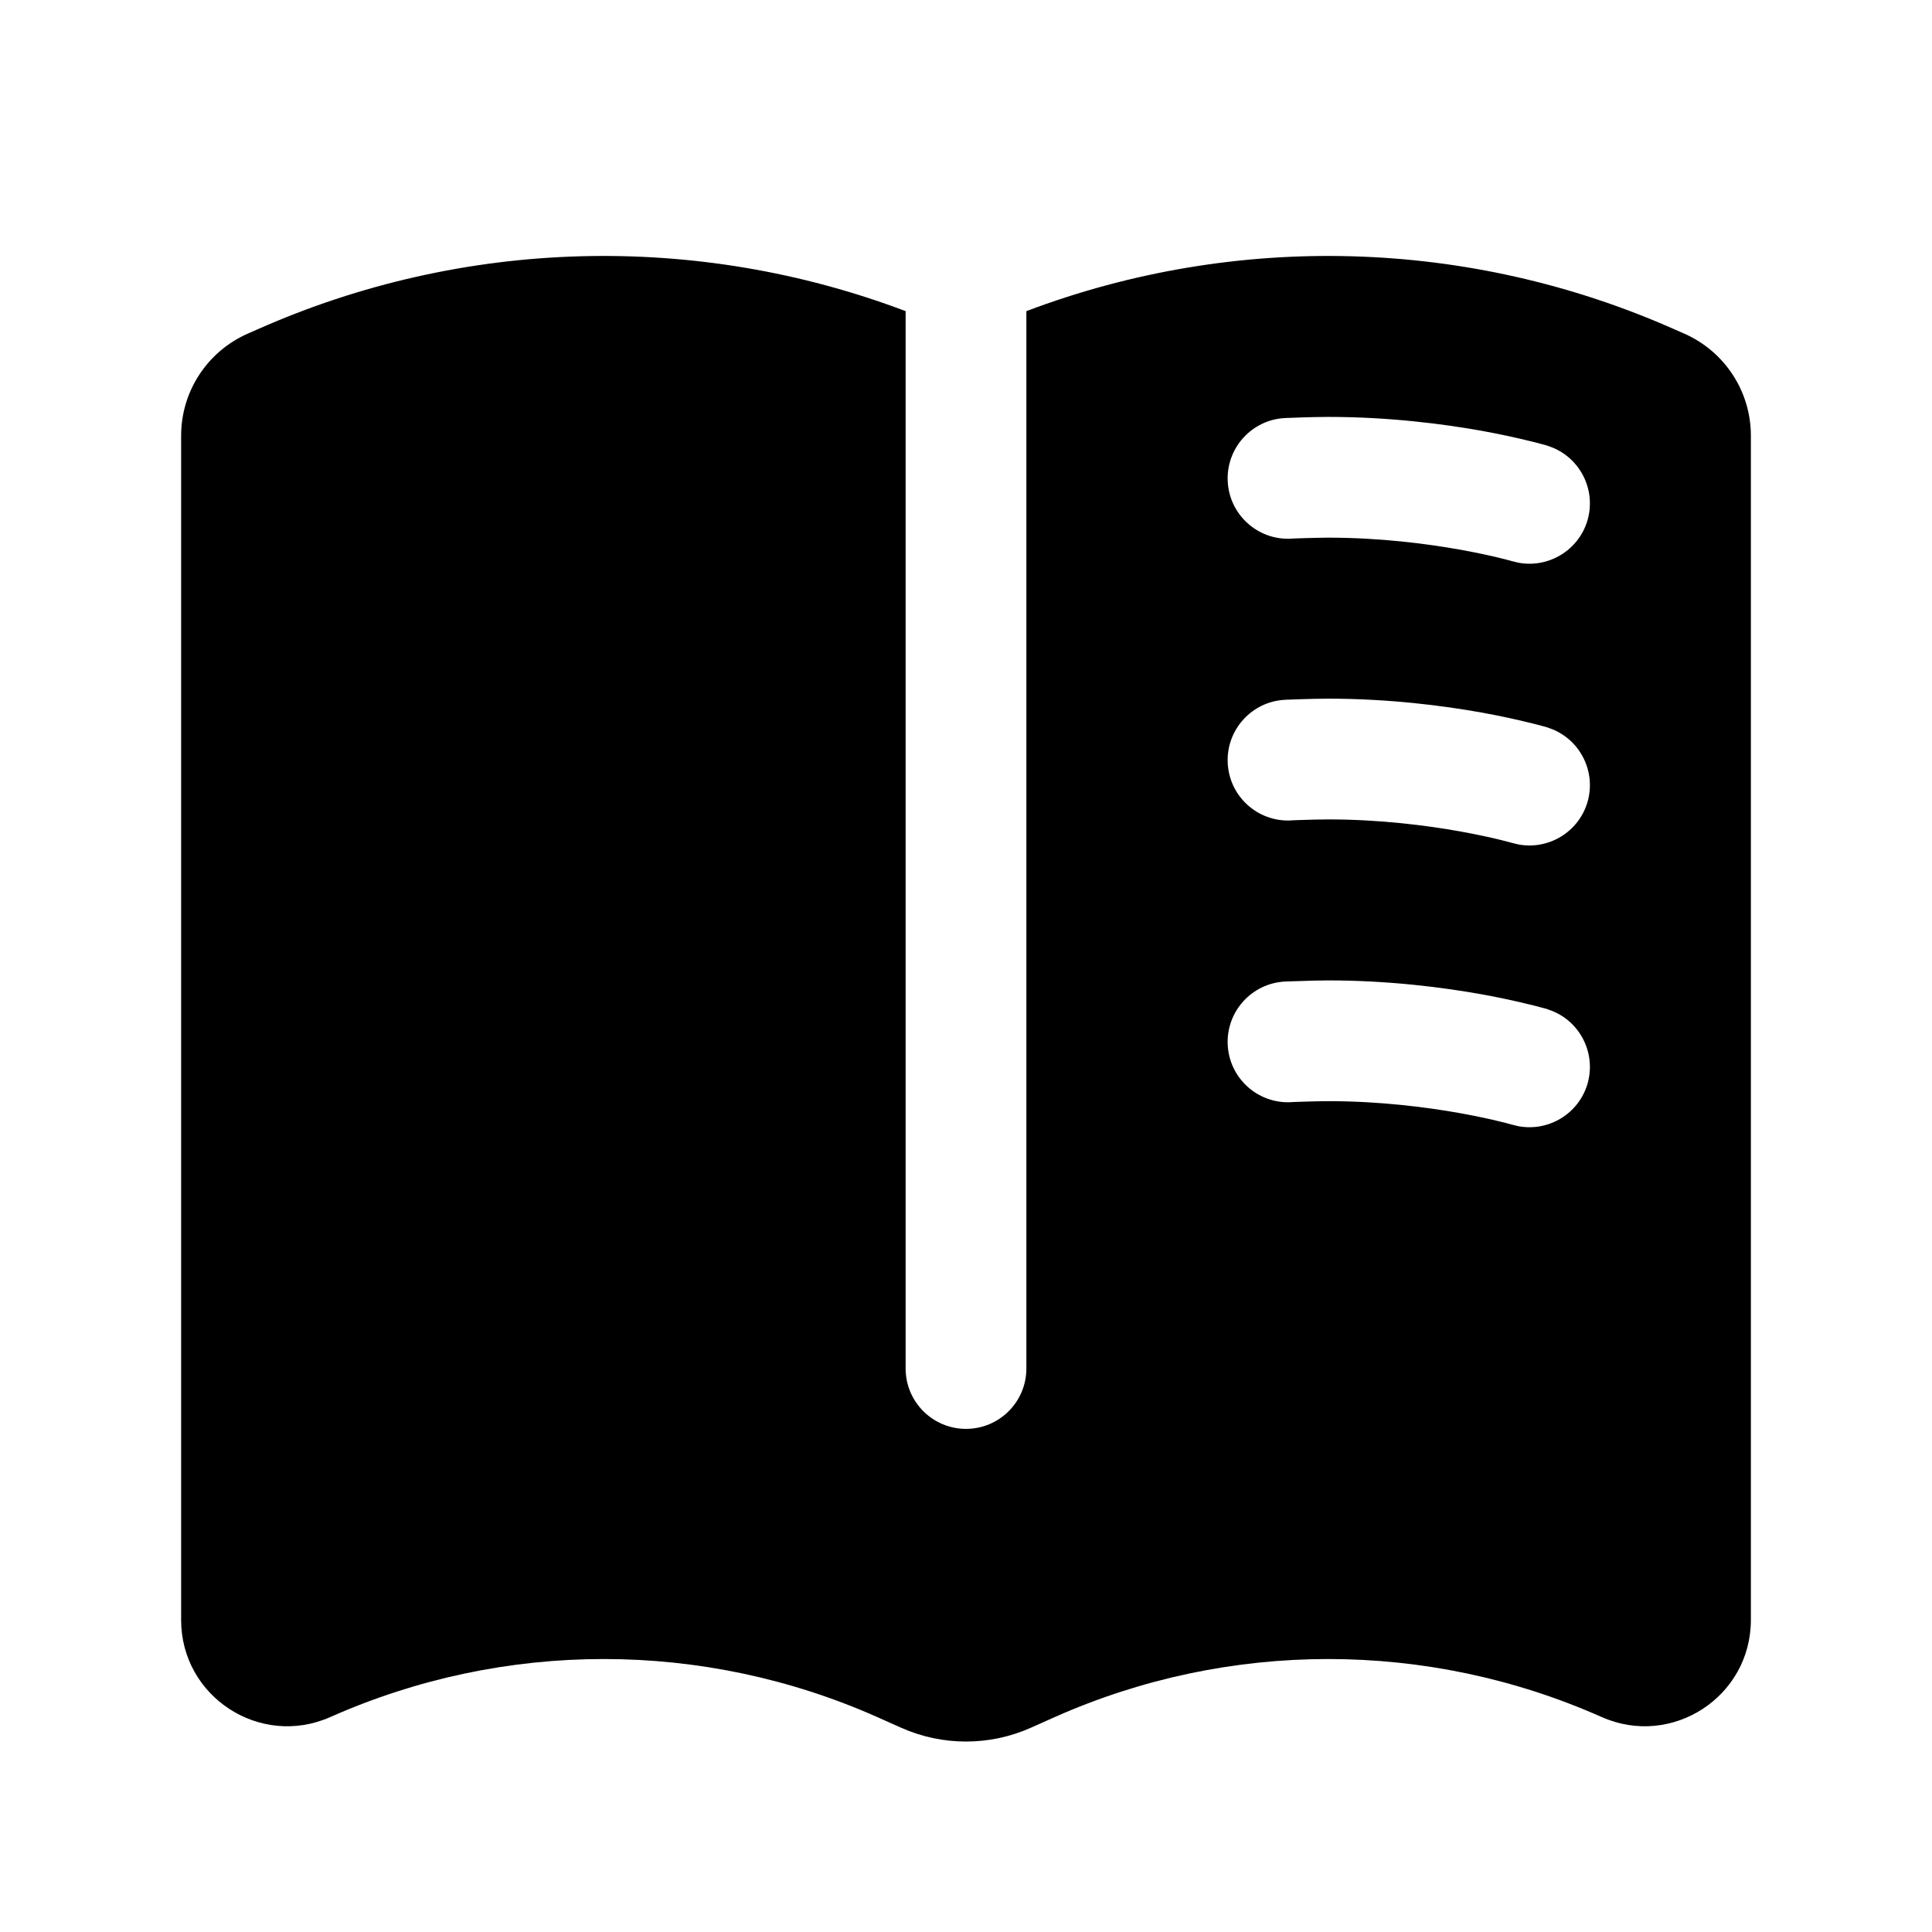
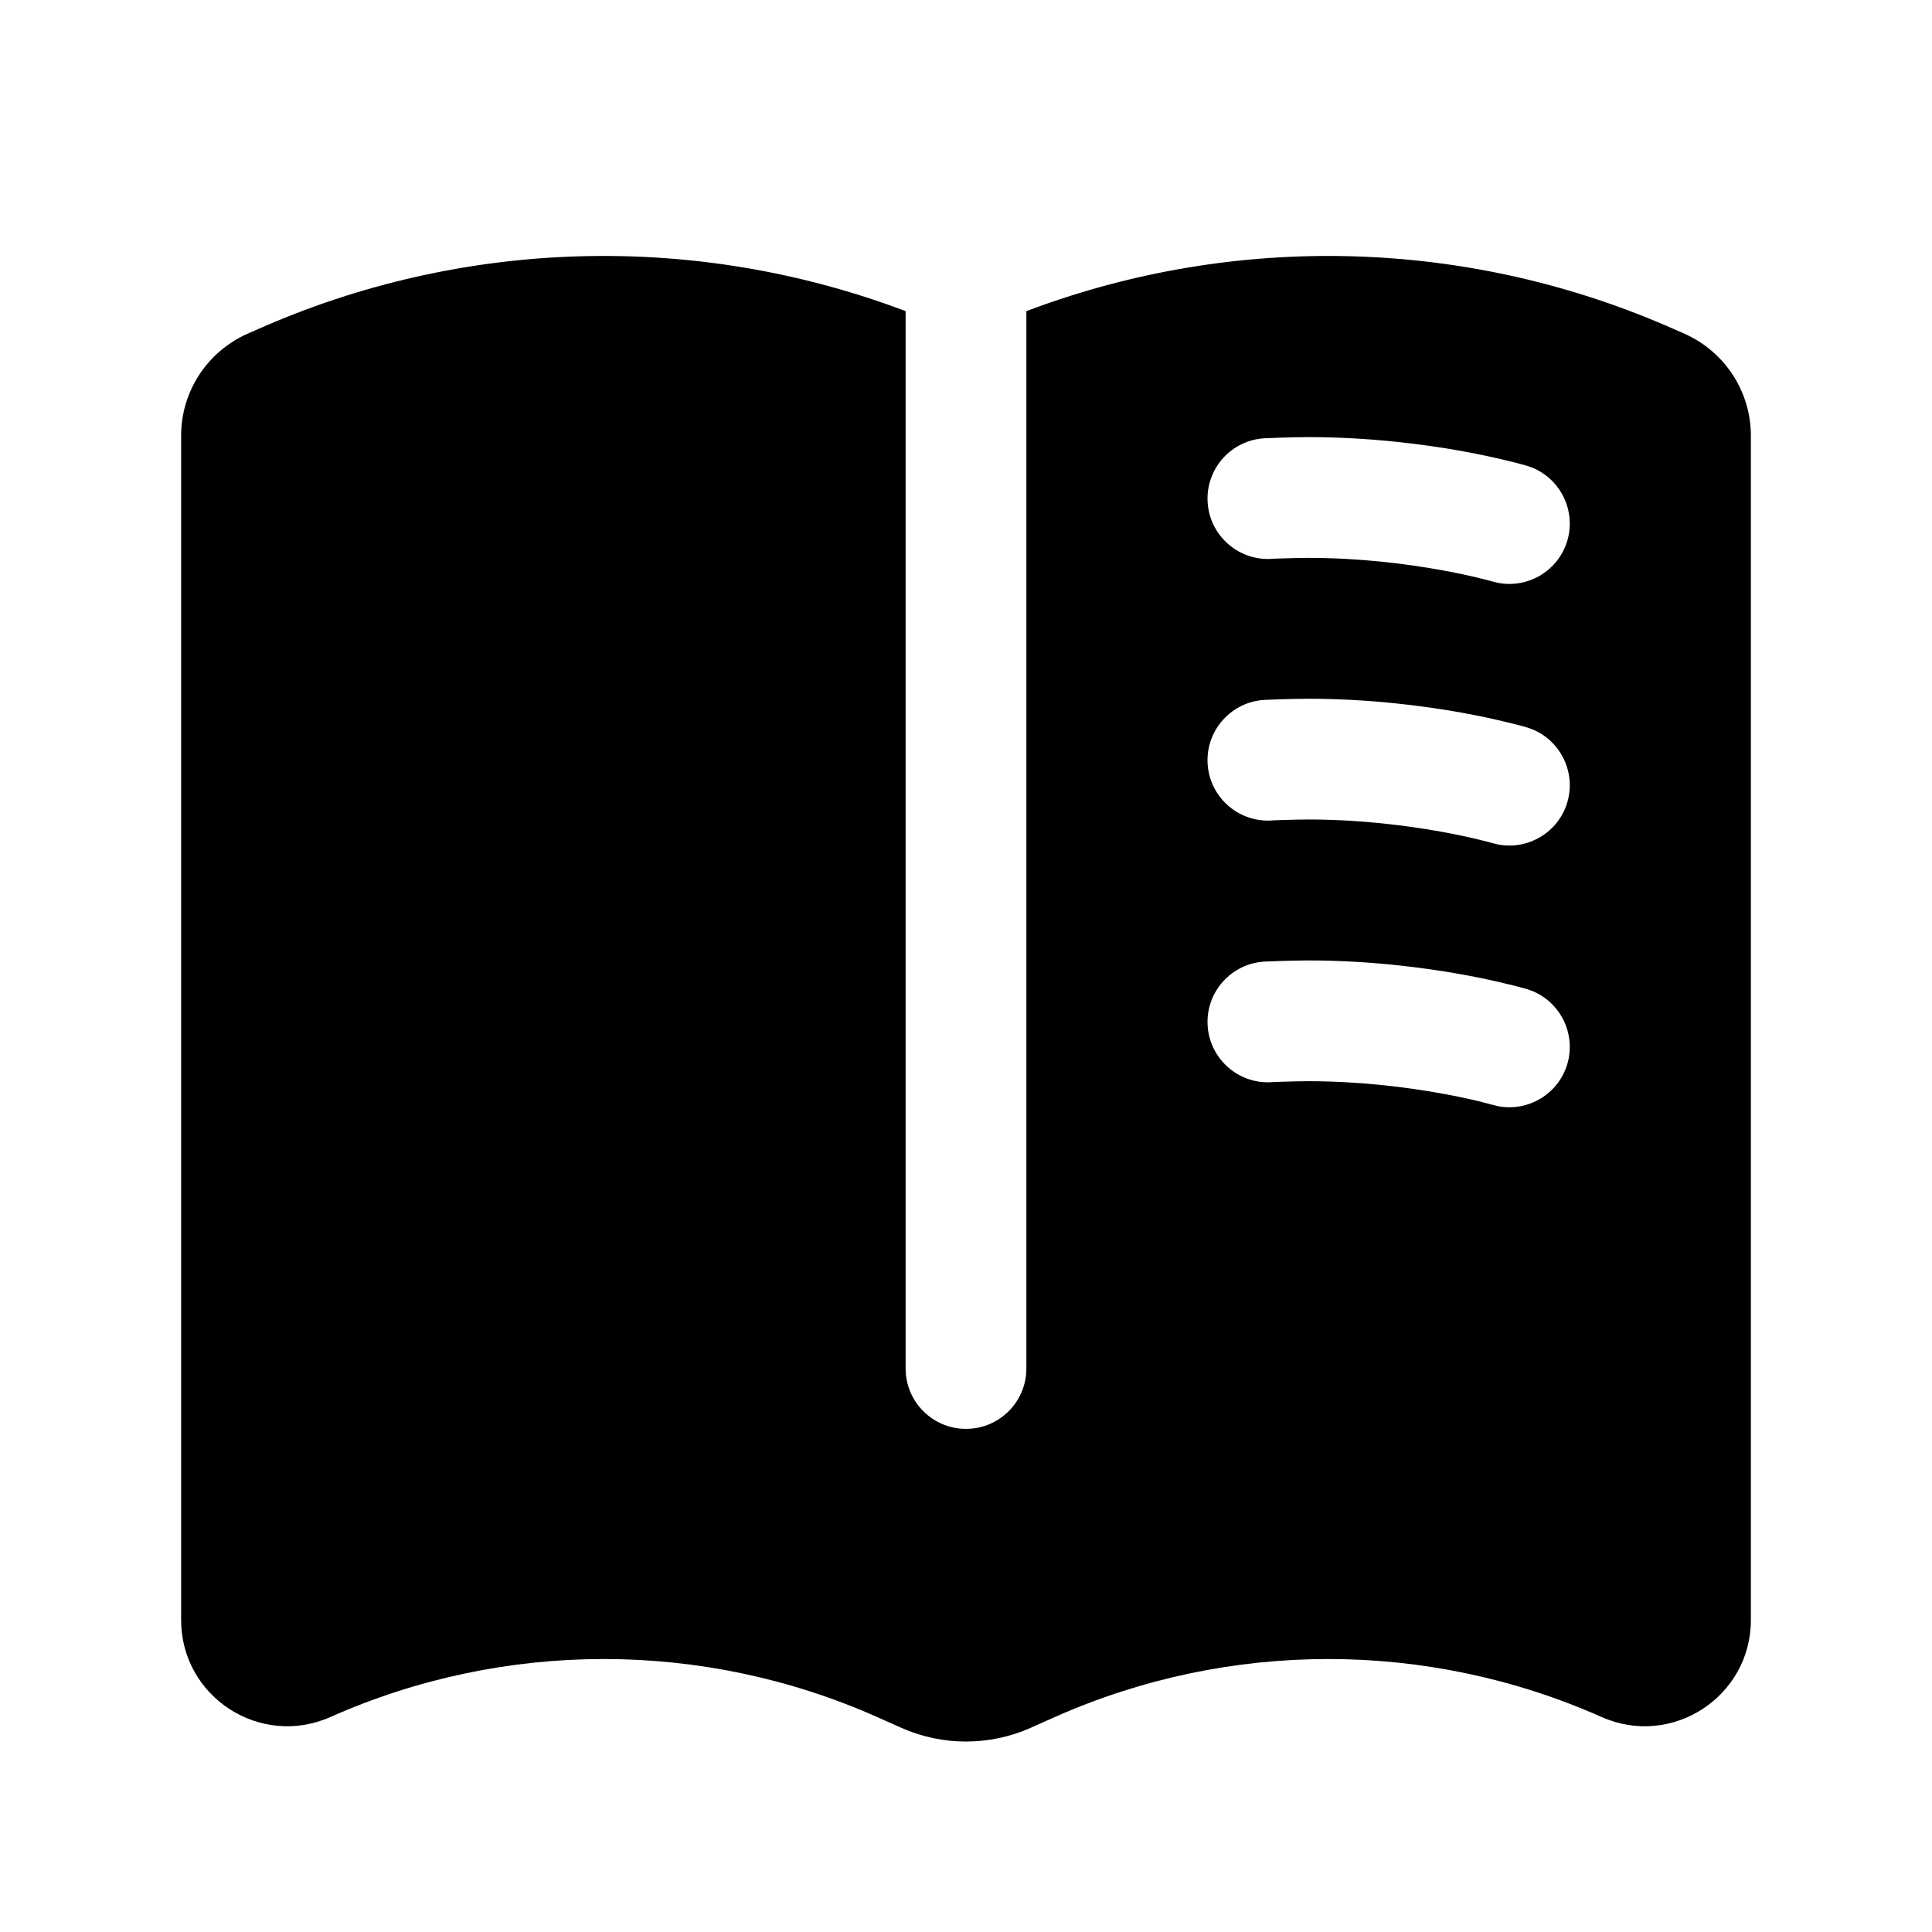
<svg xmlns="http://www.w3.org/2000/svg" width="24" height="24" viewBox="0 0 24 24" fill="none">
-   <path fill-rule="evenodd" clip-rule="evenodd" d="M12.75 3.865C15.352 2.881 18.247 2.956 20.805 4.093L20.928 4.147C21.428 4.37 21.75 4.865 21.75 5.412V20.124C21.75 21.079 20.767 21.717 19.895 21.329C17.733 20.369 15.267 20.369 13.105 21.329L12.805 21.463C12.292 21.691 11.708 21.691 11.195 21.463L10.895 21.329C8.733 20.369 6.267 20.369 4.105 21.329C3.233 21.717 2.25 21.079 2.25 20.124V5.412C2.25 4.865 2.572 4.37 3.072 4.147L3.195 4.093C5.753 2.956 8.648 2.881 11.25 3.865V17C11.25 17.414 11.586 17.75 12 17.75C12.414 17.75 12.75 17.414 12.75 17V3.865ZM16.15 12.187C16.098 12.188 16.052 12.19 16.02 12.191C16.003 12.192 15.99 12.192 15.98 12.192C15.976 12.193 15.972 12.193 15.97 12.193H15.966C15.552 12.212 15.232 12.564 15.251 12.977C15.27 13.391 15.621 13.711 16.035 13.692L16.037 13.691C16.039 13.691 16.043 13.691 16.047 13.691C16.055 13.691 16.067 13.69 16.082 13.689C16.112 13.688 16.154 13.687 16.202 13.685C16.301 13.682 16.416 13.679 16.5 13.679C17.144 13.679 17.724 13.754 18.143 13.829C18.351 13.867 18.517 13.903 18.629 13.931C18.685 13.944 18.728 13.956 18.755 13.963C18.768 13.966 18.778 13.969 18.783 13.971C18.785 13.971 18.788 13.972 18.788 13.972L18.862 13.99C19.236 14.06 19.61 13.837 19.72 13.465C19.829 13.092 19.636 12.702 19.284 12.559L19.212 12.533L19.209 12.532L19.205 12.531C19.202 12.53 19.197 12.529 19.191 12.527C19.18 12.524 19.165 12.52 19.145 12.515C19.107 12.504 19.052 12.49 18.983 12.474C18.846 12.44 18.649 12.396 18.408 12.352C17.927 12.266 17.256 12.179 16.5 12.179C16.388 12.179 16.253 12.183 16.15 12.187ZM16.15 8.686C16.098 8.688 16.052 8.69 16.02 8.691C16.003 8.692 15.99 8.692 15.98 8.692C15.976 8.693 15.972 8.693 15.97 8.693H15.966C15.552 8.712 15.232 9.064 15.251 9.477C15.27 9.891 15.621 10.211 16.035 10.192L16.037 10.191C16.039 10.191 16.043 10.191 16.047 10.191C16.055 10.191 16.067 10.19 16.082 10.189C16.112 10.188 16.154 10.187 16.202 10.185C16.301 10.182 16.416 10.179 16.5 10.179C17.144 10.179 17.724 10.254 18.143 10.329C18.351 10.367 18.517 10.403 18.629 10.431C18.685 10.444 18.728 10.456 18.755 10.463C18.768 10.466 18.778 10.469 18.783 10.471C18.785 10.471 18.788 10.472 18.788 10.472L18.862 10.49C19.236 10.56 19.61 10.337 19.72 9.965C19.829 9.592 19.636 9.202 19.284 9.059L19.212 9.033L19.209 9.032L19.205 9.031C19.202 9.03 19.197 9.029 19.191 9.027C19.18 9.024 19.165 9.02 19.145 9.015C19.107 9.004 19.052 8.99 18.983 8.974C18.846 8.94 18.649 8.896 18.408 8.852C17.927 8.766 17.256 8.679 16.5 8.679C16.388 8.679 16.253 8.683 16.15 8.686ZM16.15 5.186C16.098 5.188 16.052 5.19 16.02 5.191C16.003 5.192 15.99 5.192 15.98 5.192C15.976 5.193 15.972 5.193 15.97 5.193H15.966C15.552 5.212 15.232 5.564 15.251 5.977C15.27 6.391 15.621 6.711 16.035 6.692L16.037 6.691C16.039 6.691 16.043 6.692 16.047 6.691C16.055 6.691 16.067 6.69 16.082 6.689C16.112 6.688 16.154 6.687 16.202 6.685C16.301 6.682 16.416 6.679 16.5 6.679C17.144 6.679 17.724 6.754 18.143 6.829C18.351 6.867 18.517 6.903 18.629 6.931C18.685 6.944 18.728 6.956 18.755 6.963C18.768 6.966 18.778 6.969 18.783 6.971C18.785 6.971 18.788 6.972 18.788 6.972L18.862 6.99C19.236 7.06 19.61 6.837 19.72 6.465C19.829 6.092 19.636 5.702 19.284 5.559L19.212 5.533L19.209 5.532L19.205 5.531C19.202 5.53 19.197 5.529 19.191 5.527C19.18 5.524 19.165 5.52 19.145 5.515C19.107 5.504 19.052 5.49 18.983 5.474C18.846 5.44 18.649 5.396 18.408 5.352C17.927 5.266 17.256 5.179 16.5 5.179C16.388 5.179 16.253 5.183 16.15 5.186Z" fill="black" />
+   <path fill-rule="evenodd" clip-rule="evenodd" d="M12.75 3.865C15.352 2.881 18.247 2.956 20.805 4.093L20.928 4.147C21.427 4.37 21.75 4.865 21.75 5.412V20.124C21.75 21.079 20.767 21.717 19.895 21.329C17.733 20.369 15.267 20.369 13.105 21.329L12.805 21.463C12.292 21.691 11.708 21.691 11.195 21.463L10.895 21.329C8.734 20.369 6.266 20.369 4.105 21.329C3.233 21.717 2.25 21.079 2.25 20.124V5.412C2.25 4.865 2.572 4.37 3.072 4.147L3.195 4.093C5.753 2.956 8.648 2.881 11.25 3.865V17C11.25 17.414 11.586 17.75 12 17.75C12.414 17.75 12.75 17.414 12.75 17V3.865ZM15.9 11.938C15.848 11.94 15.802 11.942 15.77 11.943C15.753 11.944 15.74 11.944 15.73 11.944C15.726 11.944 15.722 11.945 15.72 11.945H15.716C15.302 11.964 14.982 12.316 15.001 12.729C15.02 13.143 15.372 13.463 15.785 13.444L15.787 13.443C15.789 13.443 15.793 13.444 15.797 13.443C15.805 13.443 15.817 13.442 15.832 13.441C15.862 13.44 15.904 13.439 15.952 13.437C16.051 13.434 16.166 13.431 16.25 13.431C16.894 13.431 17.474 13.506 17.893 13.581C18.101 13.618 18.267 13.655 18.379 13.682C18.435 13.696 18.478 13.707 18.505 13.715C18.518 13.718 18.528 13.721 18.533 13.723C18.535 13.723 18.537 13.723 18.538 13.723L18.612 13.742C18.986 13.812 19.36 13.589 19.47 13.217C19.579 12.844 19.386 12.454 19.034 12.31L18.962 12.285L18.959 12.284C18.958 12.284 18.956 12.284 18.955 12.283C18.952 12.282 18.947 12.281 18.941 12.279C18.93 12.276 18.915 12.272 18.895 12.267C18.857 12.256 18.802 12.242 18.733 12.226C18.596 12.192 18.4 12.148 18.158 12.104C17.677 12.018 17.006 11.931 16.25 11.931C16.138 11.931 16.003 11.935 15.9 11.938ZM15.9 8.687C15.848 8.689 15.802 8.691 15.77 8.692C15.753 8.693 15.74 8.693 15.73 8.693C15.726 8.693 15.722 8.694 15.72 8.694H15.716C15.302 8.713 14.982 9.065 15.001 9.478C15.02 9.892 15.372 10.212 15.785 10.193L15.787 10.192C15.789 10.192 15.793 10.193 15.797 10.192C15.805 10.192 15.817 10.191 15.832 10.19C15.862 10.189 15.904 10.188 15.952 10.186C16.051 10.183 16.166 10.18 16.25 10.18C16.894 10.18 17.474 10.255 17.893 10.33C18.101 10.367 18.267 10.404 18.379 10.432C18.435 10.445 18.478 10.457 18.505 10.464C18.518 10.467 18.528 10.47 18.533 10.472C18.535 10.472 18.537 10.472 18.538 10.473L18.612 10.491C18.986 10.561 19.36 10.338 19.47 9.966C19.579 9.593 19.386 9.203 19.034 9.059L18.962 9.034L18.959 9.033C18.958 9.033 18.956 9.033 18.955 9.032C18.952 9.031 18.947 9.03 18.941 9.028C18.93 9.025 18.915 9.021 18.895 9.016C18.857 9.005 18.802 8.991 18.733 8.975C18.596 8.941 18.4 8.897 18.158 8.853C17.677 8.767 17.006 8.68 16.25 8.68C16.138 8.68 16.003 8.684 15.9 8.687ZM15.9 5.437C15.848 5.439 15.802 5.441 15.77 5.442C15.753 5.443 15.74 5.443 15.73 5.443C15.726 5.443 15.722 5.444 15.72 5.444H15.716C15.302 5.463 14.982 5.815 15.001 6.228C15.02 6.642 15.372 6.962 15.785 6.943L15.787 6.942C15.789 6.942 15.793 6.942 15.797 6.942C15.805 6.942 15.817 6.941 15.832 6.94C15.862 6.939 15.904 6.938 15.952 6.936C16.051 6.933 16.166 6.93 16.25 6.93C16.894 6.93 17.474 7.005 17.893 7.08C18.101 7.117 18.267 7.154 18.379 7.182C18.435 7.195 18.478 7.206 18.505 7.214C18.518 7.217 18.528 7.22 18.533 7.222C18.535 7.222 18.537 7.222 18.538 7.223L18.612 7.241C18.986 7.311 19.36 7.088 19.47 6.716C19.579 6.343 19.386 5.953 19.034 5.809L18.962 5.784L18.959 5.783C18.958 5.783 18.956 5.783 18.955 5.782C18.952 5.781 18.947 5.78 18.941 5.778C18.93 5.775 18.915 5.771 18.895 5.766C18.857 5.755 18.802 5.741 18.733 5.725C18.596 5.691 18.4 5.647 18.158 5.603C17.677 5.517 17.006 5.43 16.25 5.43C16.138 5.43 16.003 5.434 15.9 5.437Z" fill="black" />
</svg>
